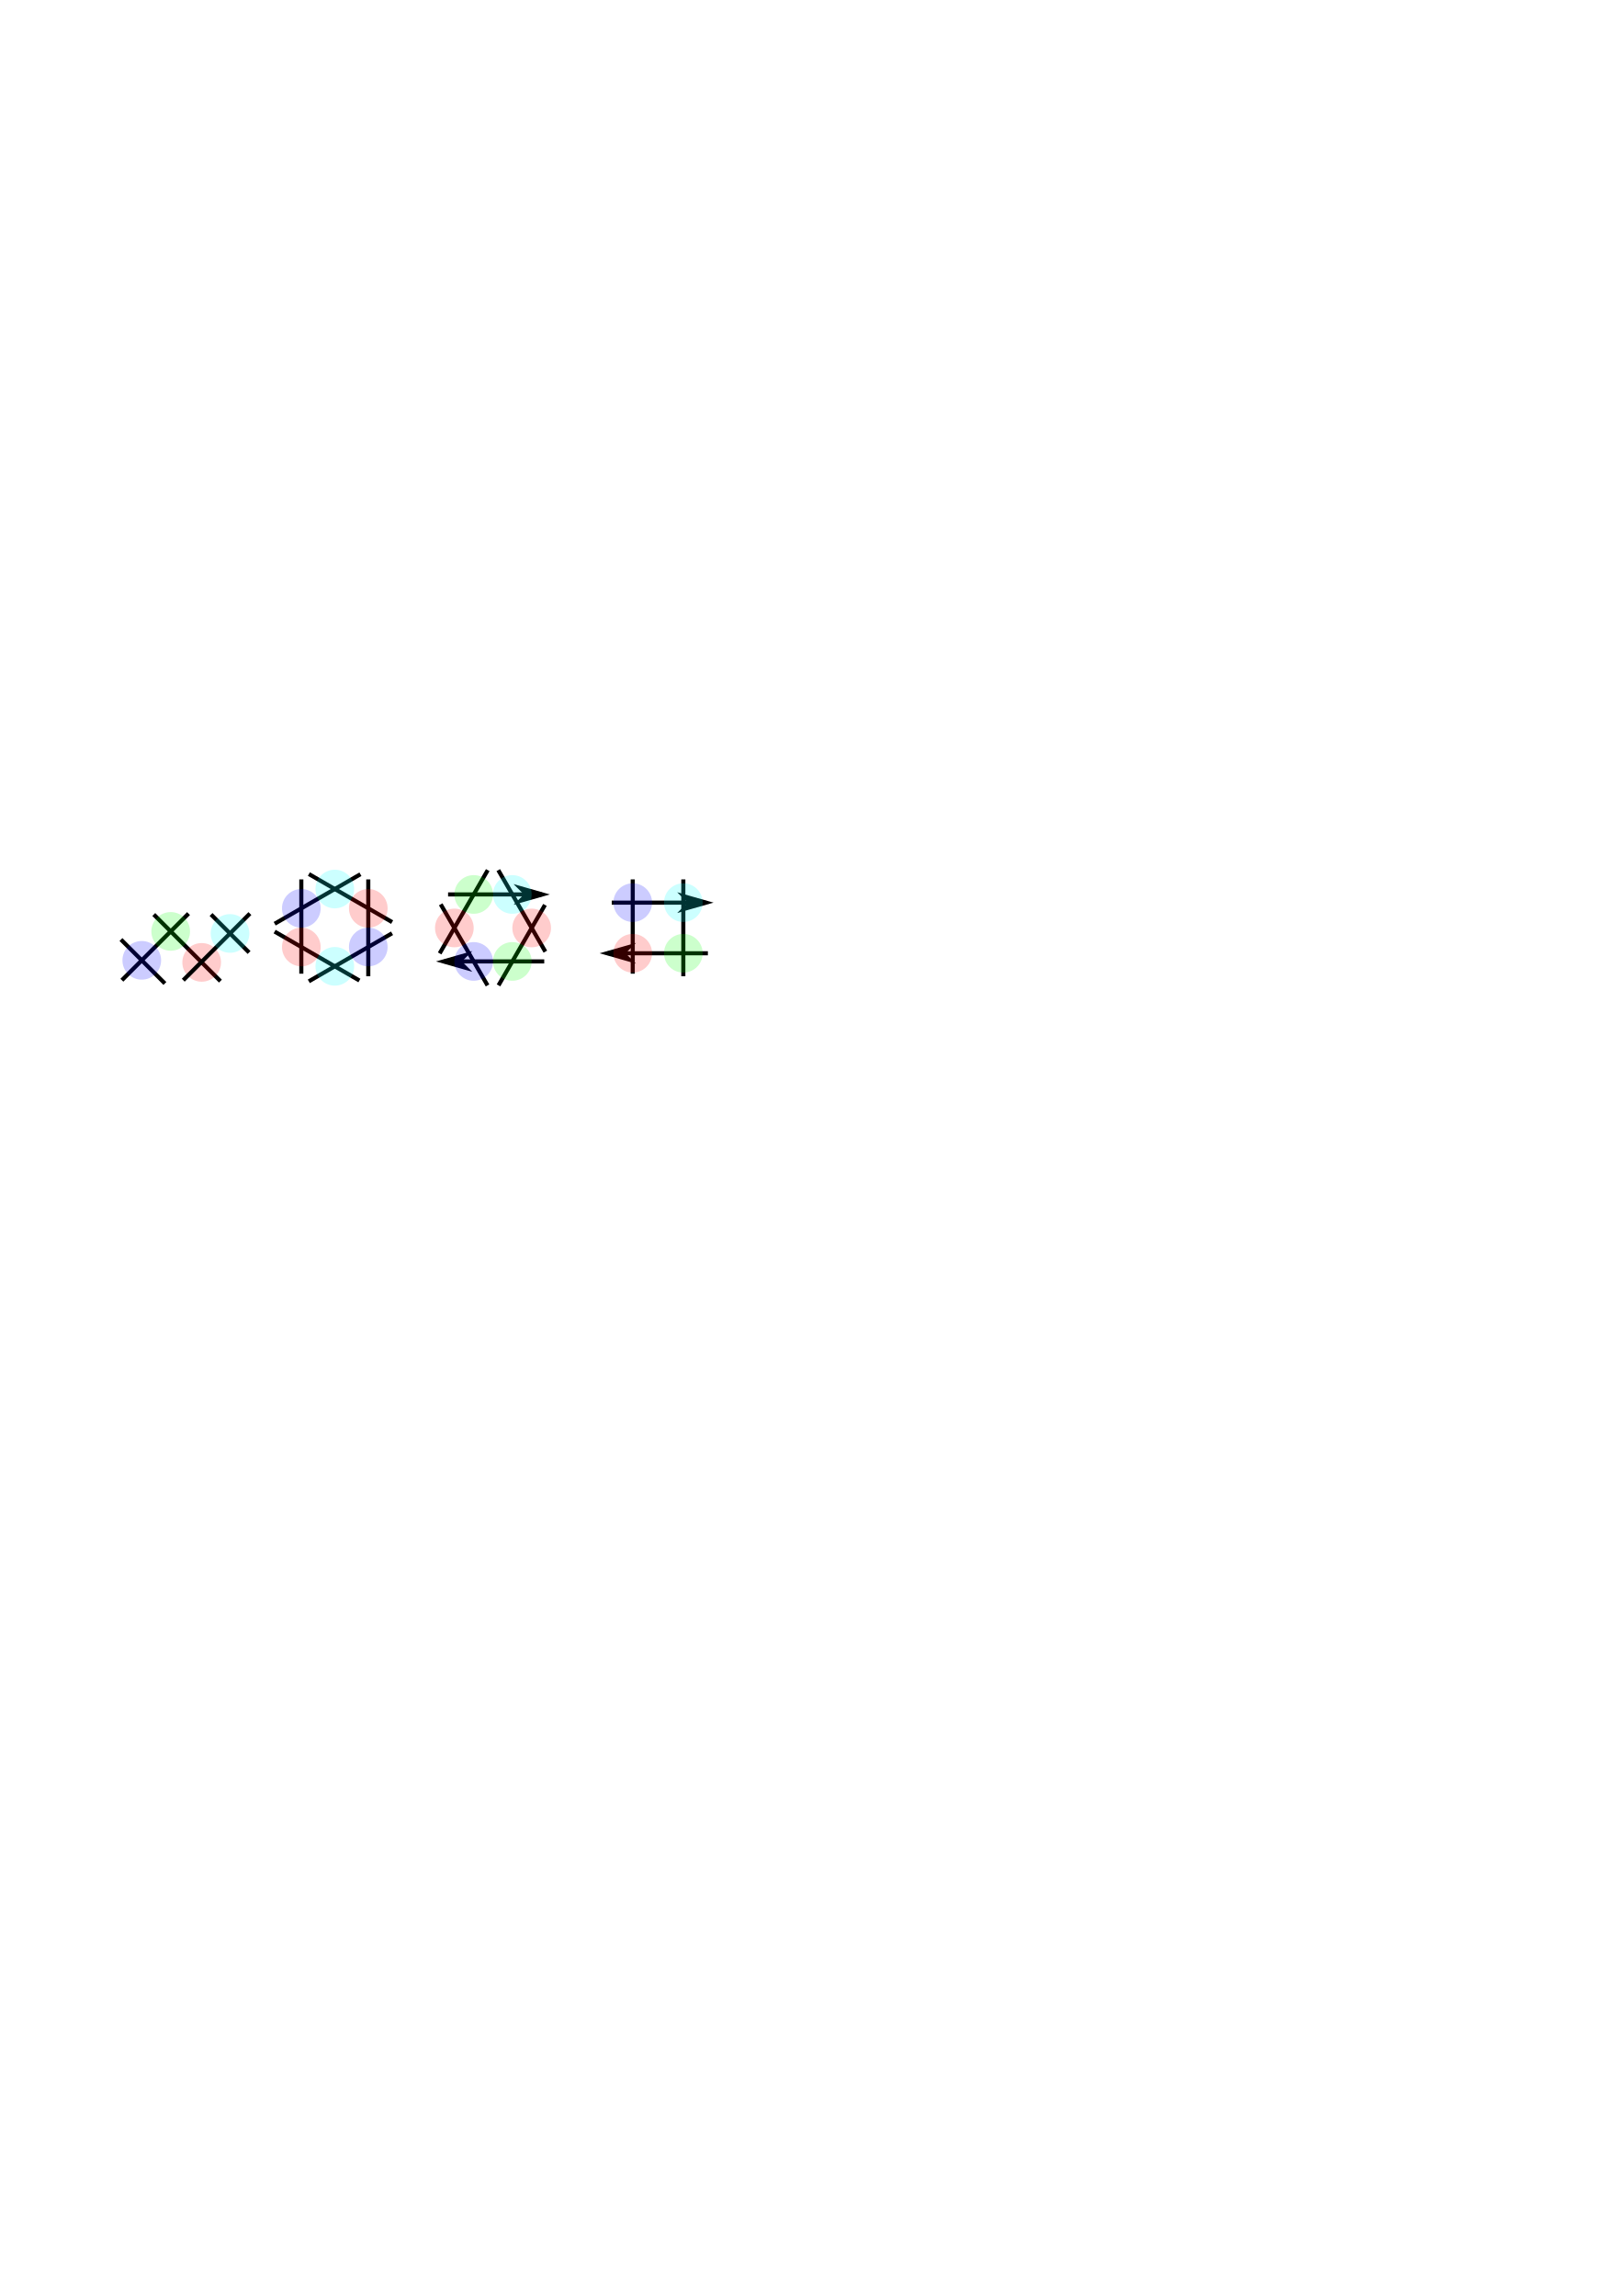
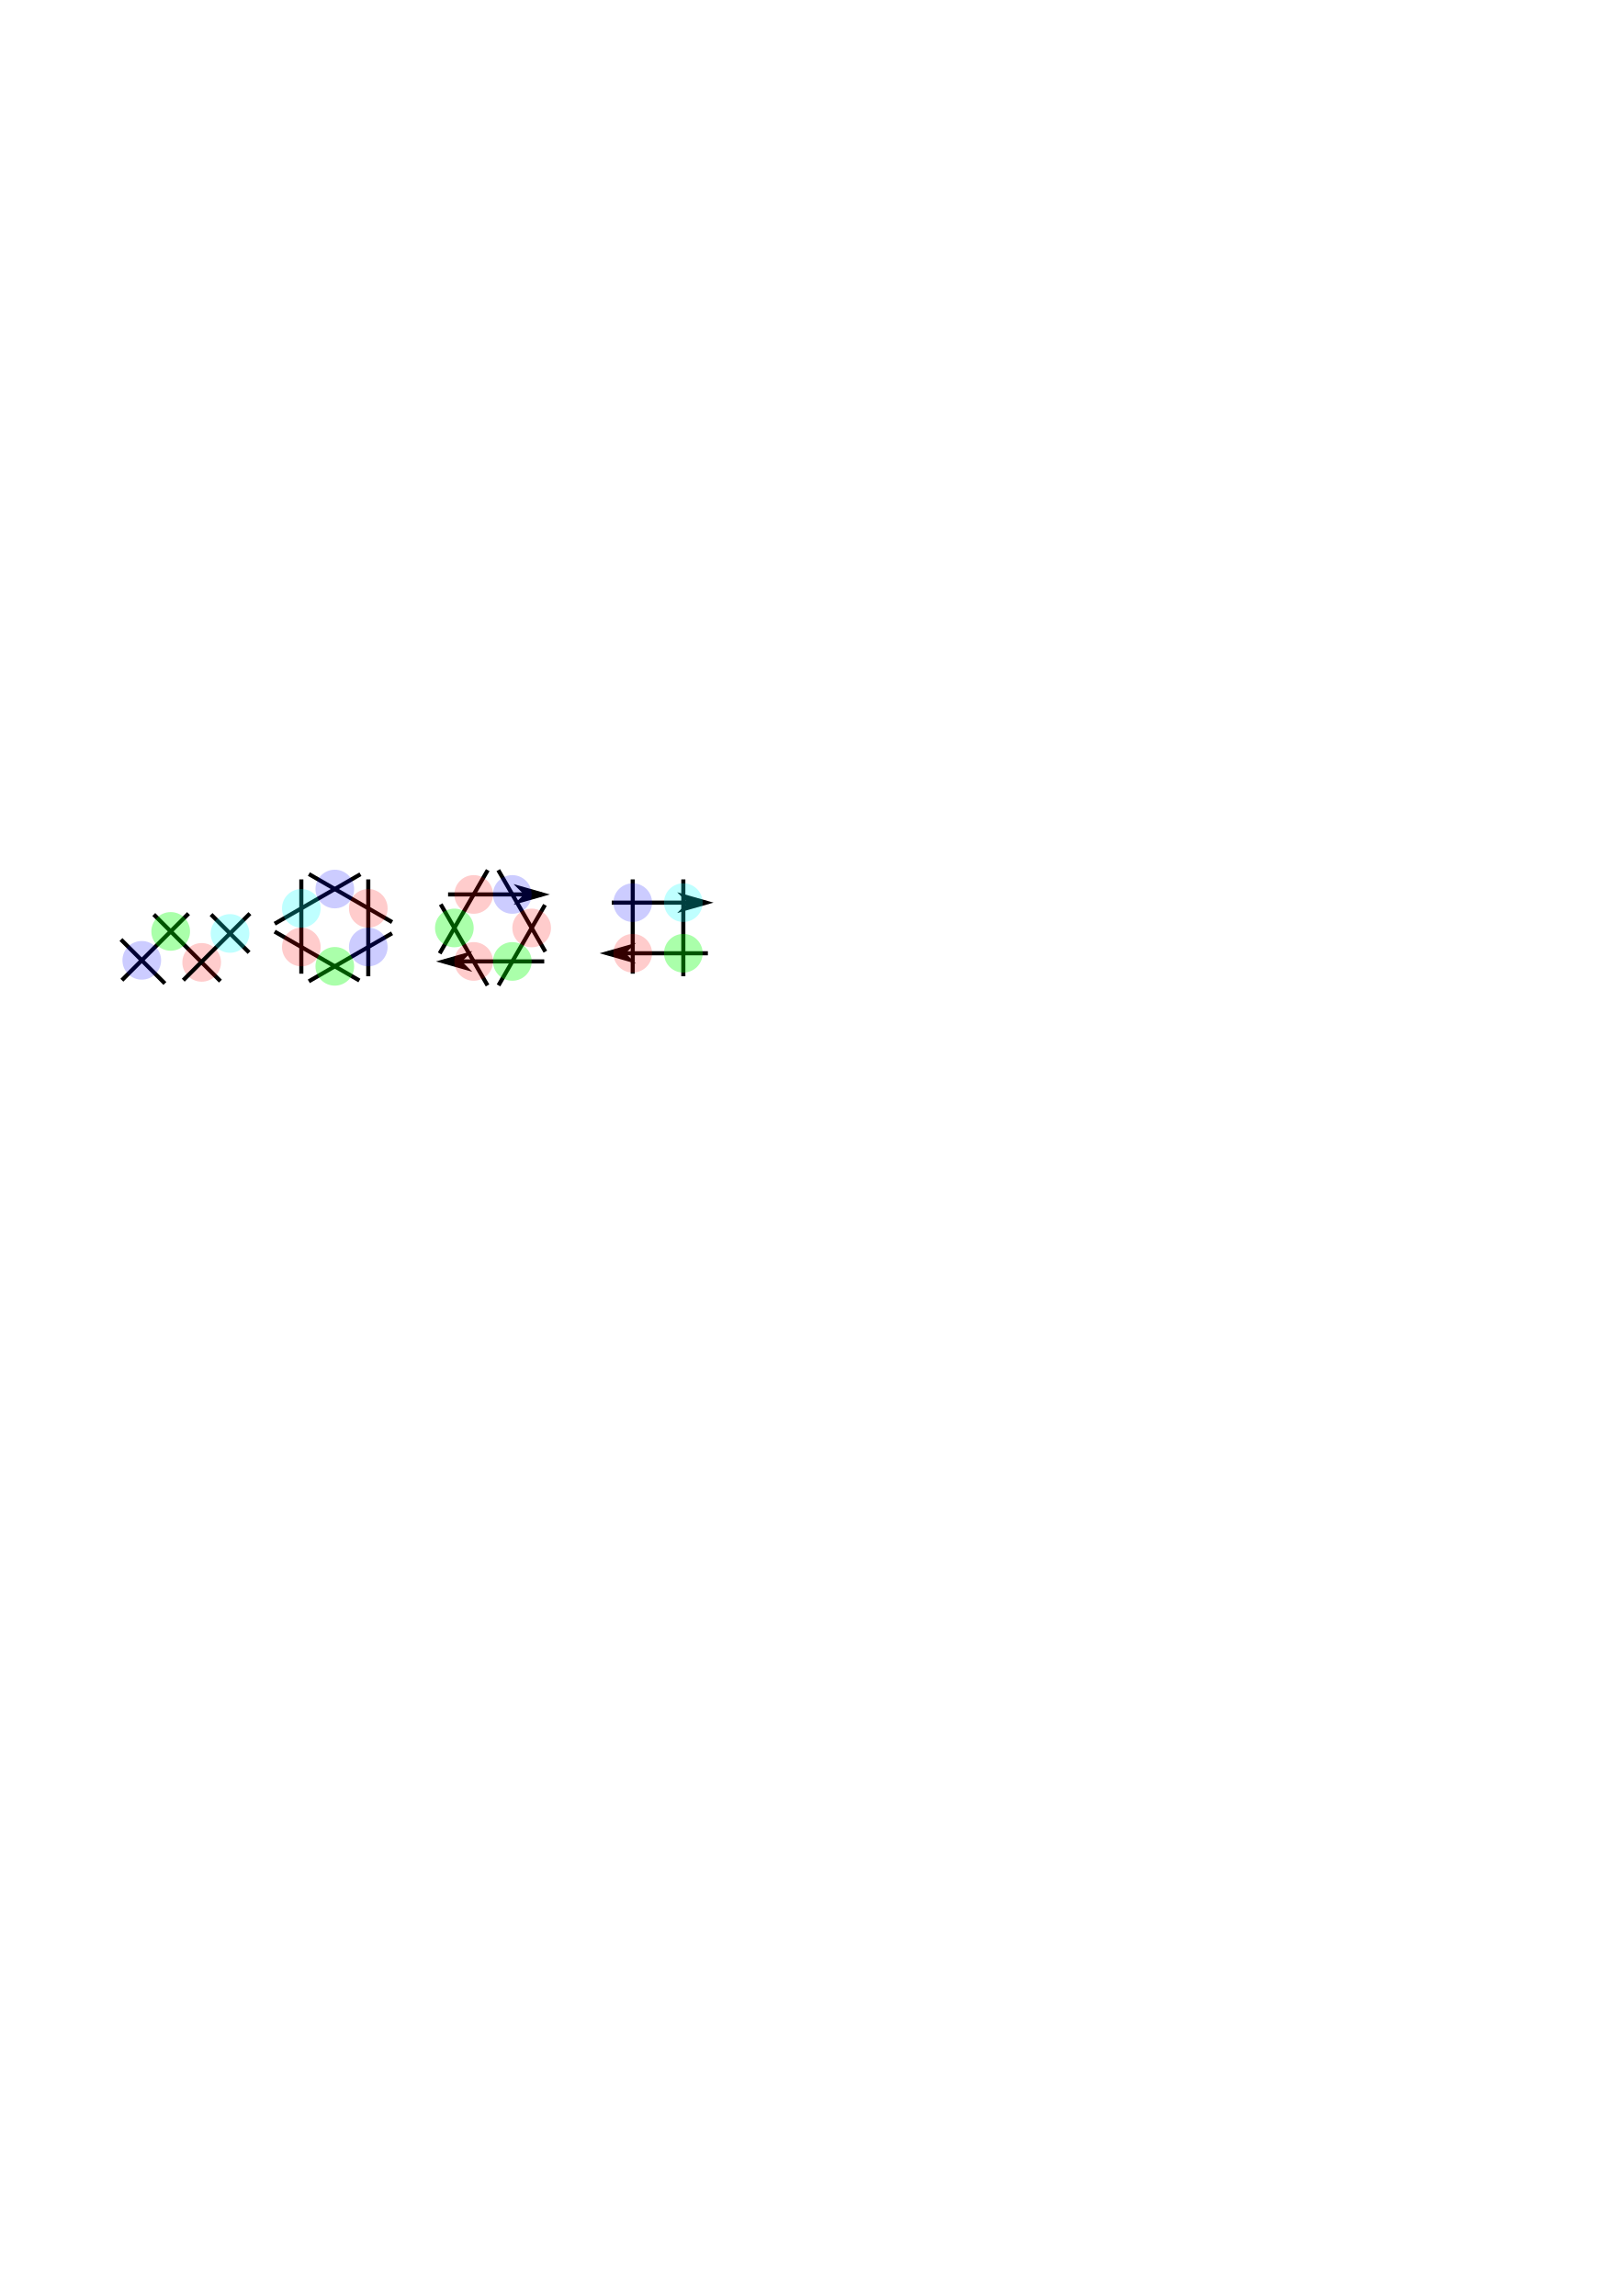
<svg xmlns="http://www.w3.org/2000/svg" width="210mm" height="297mm" viewBox="0 0 210 297" version="1.1" id="svg8">
  <defs id="defs2">
    <marker style="overflow:visible;" id="marker2027" refX="0.0" refY="0.0" orient="auto">
      <path transform="scale(0.4) rotate(180) translate(10,0)" style="fill-rule:evenodd;stroke:#000000;stroke-width:1pt;stroke-opacity:1;fill:#000000;fill-opacity:1" d="M 0.0,0.0 L 5.0,-5.0 L -12.5,0.0 L 5.0,5.0 L 0.0,0.0 z " id="path2025" />
    </marker>
    <marker style="overflow:visible;" id="marker2017" refX="0.0" refY="0.0" orient="auto">
      <path transform="scale(0.4) rotate(180) translate(10,0)" style="fill-rule:evenodd;stroke:#000000;stroke-width:1pt;stroke-opacity:1;fill:#000000;fill-opacity:1" d="M 0.0,0.0 L 5.0,-5.0 L -12.5,0.0 L 5.0,5.0 L 0.0,0.0 z " id="path2015" />
    </marker>
    <marker style="overflow:visible;" id="marker2007" refX="0.0" refY="0.0" orient="auto">
      <path transform="scale(0.4) rotate(180) translate(10,0)" style="fill-rule:evenodd;stroke:#000000;stroke-width:1pt;stroke-opacity:1;fill:#000000;fill-opacity:1" d="M 0.0,0.0 L 5.0,-5.0 L -12.5,0.0 L 5.0,5.0 L 0.0,0.0 z " id="path2005" />
    </marker>
    <marker style="overflow:visible;" id="marker1949" refX="0.0" refY="0.0" orient="auto">
      <path transform="scale(0.4) rotate(180) translate(10,0)" style="fill-rule:evenodd;stroke:#000000;stroke-width:1pt;stroke-opacity:1;fill:#000000;fill-opacity:1" d="M 0.0,0.0 L 5.0,-5.0 L -12.5,0.0 L 5.0,5.0 L 0.0,0.0 z " id="path1947" />
    </marker>
    <marker style="overflow:visible;" id="marker1605" refX="0.0" refY="0.0" orient="auto">
      <path transform="scale(0.2) rotate(180) translate(6,0)" style="fill-rule:evenodd;stroke:#000000;stroke-width:1pt;stroke-opacity:1;fill:#000000;fill-opacity:0.533" d="M 0.0,0.0 L 5.0,-5.0 L -12.5,0.0 L 5.0,5.0 L 0.0,0.0 z " id="path1603" />
    </marker>
    <marker style="overflow:visible;" id="marker1595" refX="0.0" refY="0.0" orient="auto">
      <path transform="scale(0.2) rotate(180) translate(6,0)" style="fill-rule:evenodd;stroke:#000000;stroke-width:1pt;stroke-opacity:1;fill:#000000;fill-opacity:0.533" d="M 0.0,0.0 L 5.0,-5.0 L -12.5,0.0 L 5.0,5.0 L 0.0,0.0 z " id="path1593" />
    </marker>
    <marker style="overflow:visible;" id="Arrow1Mend" refX="0.0" refY="0.0" orient="auto">
      <path transform="scale(0.4) rotate(180) translate(10,0)" style="fill-rule:evenodd;stroke:#000000;stroke-width:1pt;stroke-opacity:1;fill:#377eb8;fill-opacity:0.533" d="M 0.0,0.0 L 5.0,-5.0 L -12.5,0.0 L 5.0,5.0 L 0.0,0.0 z " id="path1012" />
    </marker>
    <marker style="overflow:visible;" id="Arrow2Mend" refX="0.0" refY="0.0" orient="auto">
      <path transform="scale(0.6) rotate(180) translate(0,0)" d="M 8.719,4.034 L -2.207,0.016 L 8.719,-4.002 C 6.973,-1.63 6.983,1.616 8.719,4.034 z " style="fill-rule:evenodd;stroke-width:0.625;stroke-linejoin:round;stroke:#000000;stroke-opacity:1;fill:#377eb8;fill-opacity:0.533" id="path1030" />
    </marker>
  </defs>
  <g id="layer1">
    <path style="fill:#377eb8;fill-opacity:0.533;stroke:#000000;stroke-width:0.529;stroke-linejoin:bevel;stroke-miterlimit:4;stroke-dasharray:none;stroke-opacity:1" d="m 70.532,123.101 -6.088,-10.544" id="path911" />
    <path style="fill:#377eb8;fill-opacity:0.533;stroke:#000000;stroke-width:0.529;stroke-linejoin:bevel;stroke-miterlimit:4;stroke-dasharray:none;stroke-opacity:1" d="M 63.054,127.469 56.998,116.979" id="path913" />
    <path style="fill:#377eb8;fill-opacity:0.533;stroke:#000000;stroke-width:0.529;stroke-linejoin:bevel;stroke-miterlimit:4;stroke-dasharray:none;stroke-opacity:1" d="m 70.482,117.058 -6.006,10.403" id="path917" />
    <path style="fill:#377eb8;fill-opacity:0.533;stroke:#000000;stroke-width:0.529;stroke-linejoin:bevel;stroke-miterlimit:4;stroke-dasharray:none;stroke-opacity:1" d="m 63.081,112.557 -6.22,10.774" id="path919" />
    <path style="fill:#000000;fill-opacity:1;stroke:#000000;stroke-width:0.529;stroke-linejoin:bevel;stroke-miterlimit:4;stroke-dasharray:none;stroke-opacity:1;marker-end:url(#marker1949)" d="M 70.388,124.367 H 57.429" id="path925" />
    <path style="fill:#377eb8;fill-opacity:0.533;stroke:#000000;stroke-width:0.529;stroke-linejoin:bevel;stroke-miterlimit:4;stroke-dasharray:none;stroke-opacity:1" d="m 46.615,113.087 -11.091,6.403" id="path837" />
    <path style="fill:#377eb8;fill-opacity:0.533;stroke:#000000;stroke-width:0.529;stroke-linejoin:bevel;stroke-miterlimit:4;stroke-dasharray:none;stroke-opacity:1" d="m 50.705,120.725 -10.766,6.216" id="path839" />
    <path style="fill:#377eb8;fill-opacity:0.533;stroke:#000000;stroke-width:0.529;stroke-linejoin:bevel;stroke-miterlimit:4;stroke-dasharray:none;stroke-opacity:1" d="m 39.95,113.065 10.766,6.216" id="path843" />
    <path style="fill:#377eb8;fill-opacity:0.533;stroke:#000000;stroke-width:0.529;stroke-linejoin:bevel;stroke-miterlimit:4;stroke-dasharray:none;stroke-opacity:1" d="m 35.518,120.506 10.965,6.33" id="path845" />
    <path style="fill:#377eb8;fill-opacity:0.533;stroke:#000000;stroke-width:0.529;stroke-linejoin:bevel;stroke-miterlimit:4;stroke-dasharray:none;stroke-opacity:1" d="m 38.971,113.759 v 12.191" id="path849" />
    <path style="fill:#377eb8;fill-opacity:0.533;stroke:#000000;stroke-width:0.529;stroke-linejoin:bevel;stroke-miterlimit:4;stroke-dasharray:none;stroke-opacity:1" d="m 47.631,113.759 v 12.528" id="path851" />
    <path style="fill:#000000;fill-opacity:1;stroke:#000000;stroke-width:0.529;stroke-linejoin:bevel;stroke-miterlimit:4;stroke-dasharray:none;stroke-opacity:1;marker-end:url(#marker2007)" d="m 57.952,115.702 h 12.124" id="path1369" />
    <path style="fill:#000000;fill-opacity:1;stroke:#000000;stroke-width:0.529;stroke-linejoin:bevel;stroke-miterlimit:4;stroke-dasharray:none;stroke-opacity:1;marker-end:url(#marker2027)" d="M 91.554,123.309 H 78.596" id="path1553" />
    <path style="fill:#377eb8;fill-opacity:0.533;stroke:#000000;stroke-width:0.529;stroke-linejoin:bevel;stroke-miterlimit:4;stroke-dasharray:none;stroke-opacity:1" d="m 81.834,113.759 v 12.191" id="path1563" />
    <path style="fill:#377eb8;fill-opacity:0.533;stroke:#000000;stroke-width:0.529;stroke-linejoin:bevel;stroke-miterlimit:4;stroke-dasharray:none;stroke-opacity:1" d="m 88.377,113.759 v 12.528" id="path1565" />
    <path style="fill:#000000;fill-opacity:1;stroke:#000000;stroke-width:0.529;stroke-linejoin:bevel;stroke-miterlimit:4;stroke-dasharray:none;stroke-opacity:1;marker-end:url(#marker2017)" d="M 79.118,116.76 H 91.243" id="path1567" />
    <path style="fill:#377eb8;fill-opacity:0.533;stroke:#000000;stroke-width:0.529;stroke-linejoin:bevel;stroke-miterlimit:4;stroke-dasharray:none;stroke-opacity:1" d="m 24.384,118.175 -8.621,8.621" id="path2451" />
    <path style="fill:#377eb8;fill-opacity:0.533;stroke:#000000;stroke-width:0.529;stroke-linejoin:bevel;stroke-miterlimit:4;stroke-dasharray:none;stroke-opacity:1" d="m 28.51,126.915 -8.621,-8.621" id="path2471" />
    <path style="fill:#377eb8;fill-opacity:0.533;stroke:#000000;stroke-width:0.529;stroke-linejoin:bevel;stroke-miterlimit:4;stroke-dasharray:none;stroke-opacity:1" d="m 21.328,127.218 -5.684,-5.684" id="path2473" />
-     <circle style="fill:#ff0000;fill-opacity:0.2;stroke:none;stroke-width:0.529;stroke-linejoin:bevel;stroke-miterlimit:4;stroke-dasharray:none;stroke-opacity:1" id="circle943" cx="120.037" cy="-58.763" r="2.5" transform="rotate(90)" />
-     <circle style="fill:#0000ff;fill-opacity:0.2;stroke:none;stroke-width:0.529;stroke-linejoin:bevel;stroke-miterlimit:4;stroke-dasharray:none;stroke-opacity:1" id="circle945" cx="124.367" cy="-61.263" r="2.5" transform="rotate(90)" />
-     <circle style="fill:#00ffff;fill-opacity:0.2;stroke:none;stroke-width:0.529;stroke-linejoin:bevel;stroke-miterlimit:4;stroke-dasharray:none;stroke-opacity:1" id="circle947" cx="115.702" cy="-66.26" r="2.5" transform="rotate(90)" />
-     <circle style="fill:#ff0000;fill-opacity:0.2;stroke:none;stroke-width:0.529;stroke-linejoin:bevel;stroke-miterlimit:4;stroke-dasharray:none;stroke-opacity:1" id="circle953" cx="120.037" cy="-68.763" r="2.5" transform="rotate(90)" />
+     <circle style="fill:#ff0000;fill-opacity:0.2;stroke:none;stroke-width:0.529;stroke-linejoin:bevel;stroke-miterlimit:4;stroke-dasharray:none;stroke-opacity:1" id="circle943" cx="115.702" cy="-61.266" r="2.5" transform="rotate(90)" />
+     <circle style="fill:#0000ff;fill-opacity:0.2;stroke:none;stroke-width:0.529;stroke-linejoin:bevel;stroke-miterlimit:4;stroke-dasharray:none;stroke-opacity:1" id="circle945" cx="115.702" cy="-66.26" r="2.5" transform="rotate(90)" />
+     <circle style="fill:#ff0000;fill-opacity:0.2;stroke:none;stroke-width:0.529;stroke-linejoin:bevel;stroke-miterlimit:4;stroke-dasharray:none;stroke-opacity:1" id="circle953" cx="124.367" cy="-61.263" transform="rotate(90)" r="2.5" />
    <circle style="fill:#ff0000;fill-opacity:0.2;stroke:none;stroke-width:0.529;stroke-linejoin:bevel;stroke-miterlimit:4;stroke-dasharray:none;stroke-opacity:1" id="path883" cx="47.631" cy="117.5" r="2.5" />
-     <circle style="fill:#00ff00;fill-opacity:0.2;stroke:none;stroke-width:0.529;stroke-linejoin:bevel;stroke-miterlimit:4;stroke-dasharray:none;stroke-opacity:1" id="circle885" cx="61.266" cy="115.702" r="2.5" />
-     <circle style="fill:#0000ff;fill-opacity:0.2;stroke:none;stroke-width:0.529;stroke-linejoin:bevel;stroke-miterlimit:4;stroke-dasharray:none;stroke-opacity:1" id="circle887" cx="47.631" cy="122.5" r="2.5" />
-     <circle style="fill:#00ffff;fill-opacity:0.2;stroke:none;stroke-width:0.529;stroke-linejoin:bevel;stroke-miterlimit:4;stroke-dasharray:none;stroke-opacity:1" id="circle889" cx="43.301" cy="125" r="2.5" />
-     <circle style="fill:#00ff00;fill-opacity:0.2;stroke:none;stroke-width:0.529;stroke-linejoin:bevel;stroke-miterlimit:4;stroke-dasharray:none;stroke-opacity:1" id="circle893" cx="66.263" cy="124.367" r="2.5" />
-     <circle style="fill:#0000ff;fill-opacity:0.2;stroke:none;stroke-width:0.529;stroke-linejoin:bevel;stroke-miterlimit:4;stroke-dasharray:none;stroke-opacity:1" id="circle895" cx="38.971" cy="117.5" r="2.5" />
-     <circle style="fill:#00ffff;fill-opacity:0.2;stroke:none;stroke-width:0.529;stroke-linejoin:bevel;stroke-miterlimit:4;stroke-dasharray:none;stroke-opacity:1" id="circle897" cx="43.301" cy="115" r="2.5" />
    <circle style="fill:#ff0000;fill-opacity:0.2;stroke:none;stroke-width:0.529;stroke-linejoin:bevel;stroke-miterlimit:4;stroke-dasharray:none;stroke-opacity:1" id="circle899" cx="81.834" cy="123.309" r="2.5" />
-     <circle style="fill:#00ff00;fill-opacity:0.2;stroke:none;stroke-width:0.529;stroke-linejoin:bevel;stroke-miterlimit:4;stroke-dasharray:none;stroke-opacity:1" id="circle901" cx="88.377" cy="123.309" r="2.5" />
+     <circle style="fill:#00ff00;fill-opacity:0.333;stroke:none;stroke-width:0.529;stroke-linejoin:bevel;stroke-miterlimit:4;stroke-dasharray:none;stroke-opacity:1" id="circle901" cx="88.377" cy="123.309" r="2.5" />
    <circle style="fill:#0000ff;fill-opacity:0.2;stroke:none;stroke-width:0.529;stroke-linejoin:bevel;stroke-miterlimit:4;stroke-dasharray:none;stroke-opacity:1" id="circle903" cx="81.834" cy="116.76" r="2.5" />
-     <circle style="fill:#00ffff;fill-opacity:0.2;stroke:none;stroke-width:0.529;stroke-linejoin:bevel;stroke-miterlimit:4;stroke-dasharray:none;stroke-opacity:1" id="circle905" cx="88.377" cy="116.76" r="2.5" />
+     <circle style="fill:#00ffff;fill-opacity:0.25;stroke:none;stroke-width:0.529;stroke-linejoin:bevel;stroke-miterlimit:4;stroke-dasharray:none;stroke-opacity:1" id="circle905" cx="88.377" cy="116.76" r="2.5" />
    <circle style="fill:#ff0000;fill-opacity:0.2;stroke:none;stroke-width:0.529;stroke-linejoin:bevel;stroke-miterlimit:4;stroke-dasharray:none;stroke-opacity:1" id="circle907" cx="38.971" cy="122.5" r="2.5" />
    <circle style="fill:#0000ff;fill-opacity:0.2;stroke:none;stroke-width:0.529;stroke-linejoin:bevel;stroke-miterlimit:4;stroke-dasharray:none;stroke-opacity:1" id="circle2515" cx="18.335" cy="124.224" r="2.5" />
-     <circle style="fill:#00ff00;fill-opacity:0.2;stroke:none;stroke-width:0.529;stroke-linejoin:bevel;stroke-miterlimit:4;stroke-dasharray:none;stroke-opacity:1" id="circle2285" cx="22.077" cy="120.482" r="2.5" />
+     <circle style="fill:#00ff00;fill-opacity:0.333;stroke:none;stroke-width:0.529;stroke-linejoin:bevel;stroke-miterlimit:4;stroke-dasharray:none;stroke-opacity:1" id="circle2285" cx="22.077" cy="120.482" r="2.5" />
    <circle style="fill:#ff0000;fill-opacity:0.2;stroke:none;stroke-width:0.529;stroke-linejoin:bevel;stroke-miterlimit:4;stroke-dasharray:none;stroke-opacity:1" id="circle2287" cx="26.084" cy="124.489" r="2.5" />
    <path style="fill:#377eb8;fill-opacity:0.533;stroke:#000000;stroke-width:0.529;stroke-linejoin:bevel;stroke-miterlimit:4;stroke-dasharray:none;stroke-opacity:1" d="m 32.322,118.175 -8.621,8.621" id="path2289" />
    <path style="fill:#377eb8;fill-opacity:0.533;stroke:#000000;stroke-width:0.529;stroke-linejoin:bevel;stroke-miterlimit:4;stroke-dasharray:none;stroke-opacity:1" d="M 32.214,123.211 27.298,118.294" id="path2291" />
-     <circle style="fill:#00ffff;fill-opacity:0.2;stroke:none;stroke-width:0.529;stroke-linejoin:bevel;stroke-miterlimit:4;stroke-dasharray:none;stroke-opacity:1" id="circle2293" cx="29.75" cy="120.746" r="2.5" />
+     <circle style="fill:#00ffff;fill-opacity:0.25;stroke:none;stroke-width:0.529;stroke-linejoin:bevel;stroke-miterlimit:4;stroke-dasharray:none;stroke-opacity:1" id="circle2293" cx="29.75" cy="120.746" r="2.5" />
+     <circle style="fill:#00ff00;fill-opacity:0.333;stroke:none;stroke-width:0.529;stroke-linejoin:bevel;stroke-miterlimit:4;stroke-dasharray:none;stroke-opacity:1" id="circle944" cx="43.301" cy="125" r="2.5" />
+     <circle style="fill:#ff0000;fill-opacity:0.2;stroke:none;stroke-width:0.529;stroke-linejoin:bevel;stroke-miterlimit:4;stroke-dasharray:none;stroke-opacity:1" id="circle948" cx="120.037" cy="-68.763" r="2.5" transform="rotate(90)" />
+     <circle style="fill:#00ff00;fill-opacity:0.333;stroke:none;stroke-width:0.529;stroke-linejoin:bevel;stroke-miterlimit:4;stroke-dasharray:none;stroke-opacity:1" id="circle952" cx="66.263" cy="124.367" r="2.5" />
+     <circle style="fill:#00ff00;fill-opacity:0.333;stroke:none;stroke-width:0.529;stroke-linejoin:bevel;stroke-miterlimit:4;stroke-dasharray:none;stroke-opacity:1" id="circle954" cx="58.763" cy="120.037" r="2.5" />
+     <circle style="fill:#0000ff;fill-opacity:0.2;stroke:none;stroke-width:0.529;stroke-linejoin:bevel;stroke-miterlimit:4;stroke-dasharray:none;stroke-opacity:1" id="circle960" cx="115" cy="-43.301" r="2.5" transform="rotate(90)" />
+     <circle style="fill:#00ffff;fill-opacity:0.25;stroke:none;stroke-width:0.529;stroke-linejoin:bevel;stroke-miterlimit:4;stroke-dasharray:none;stroke-opacity:1" id="circle962" cx="38.971" cy="117.5" r="2.5" />
+     <circle style="fill:#0000ff;fill-opacity:0.2;stroke:none;stroke-width:0.529;stroke-linejoin:bevel;stroke-miterlimit:4;stroke-dasharray:none;stroke-opacity:1" id="circle964" cx="122.5" cy="-47.631" r="2.5" transform="rotate(90)" />
  </g>
</svg>
